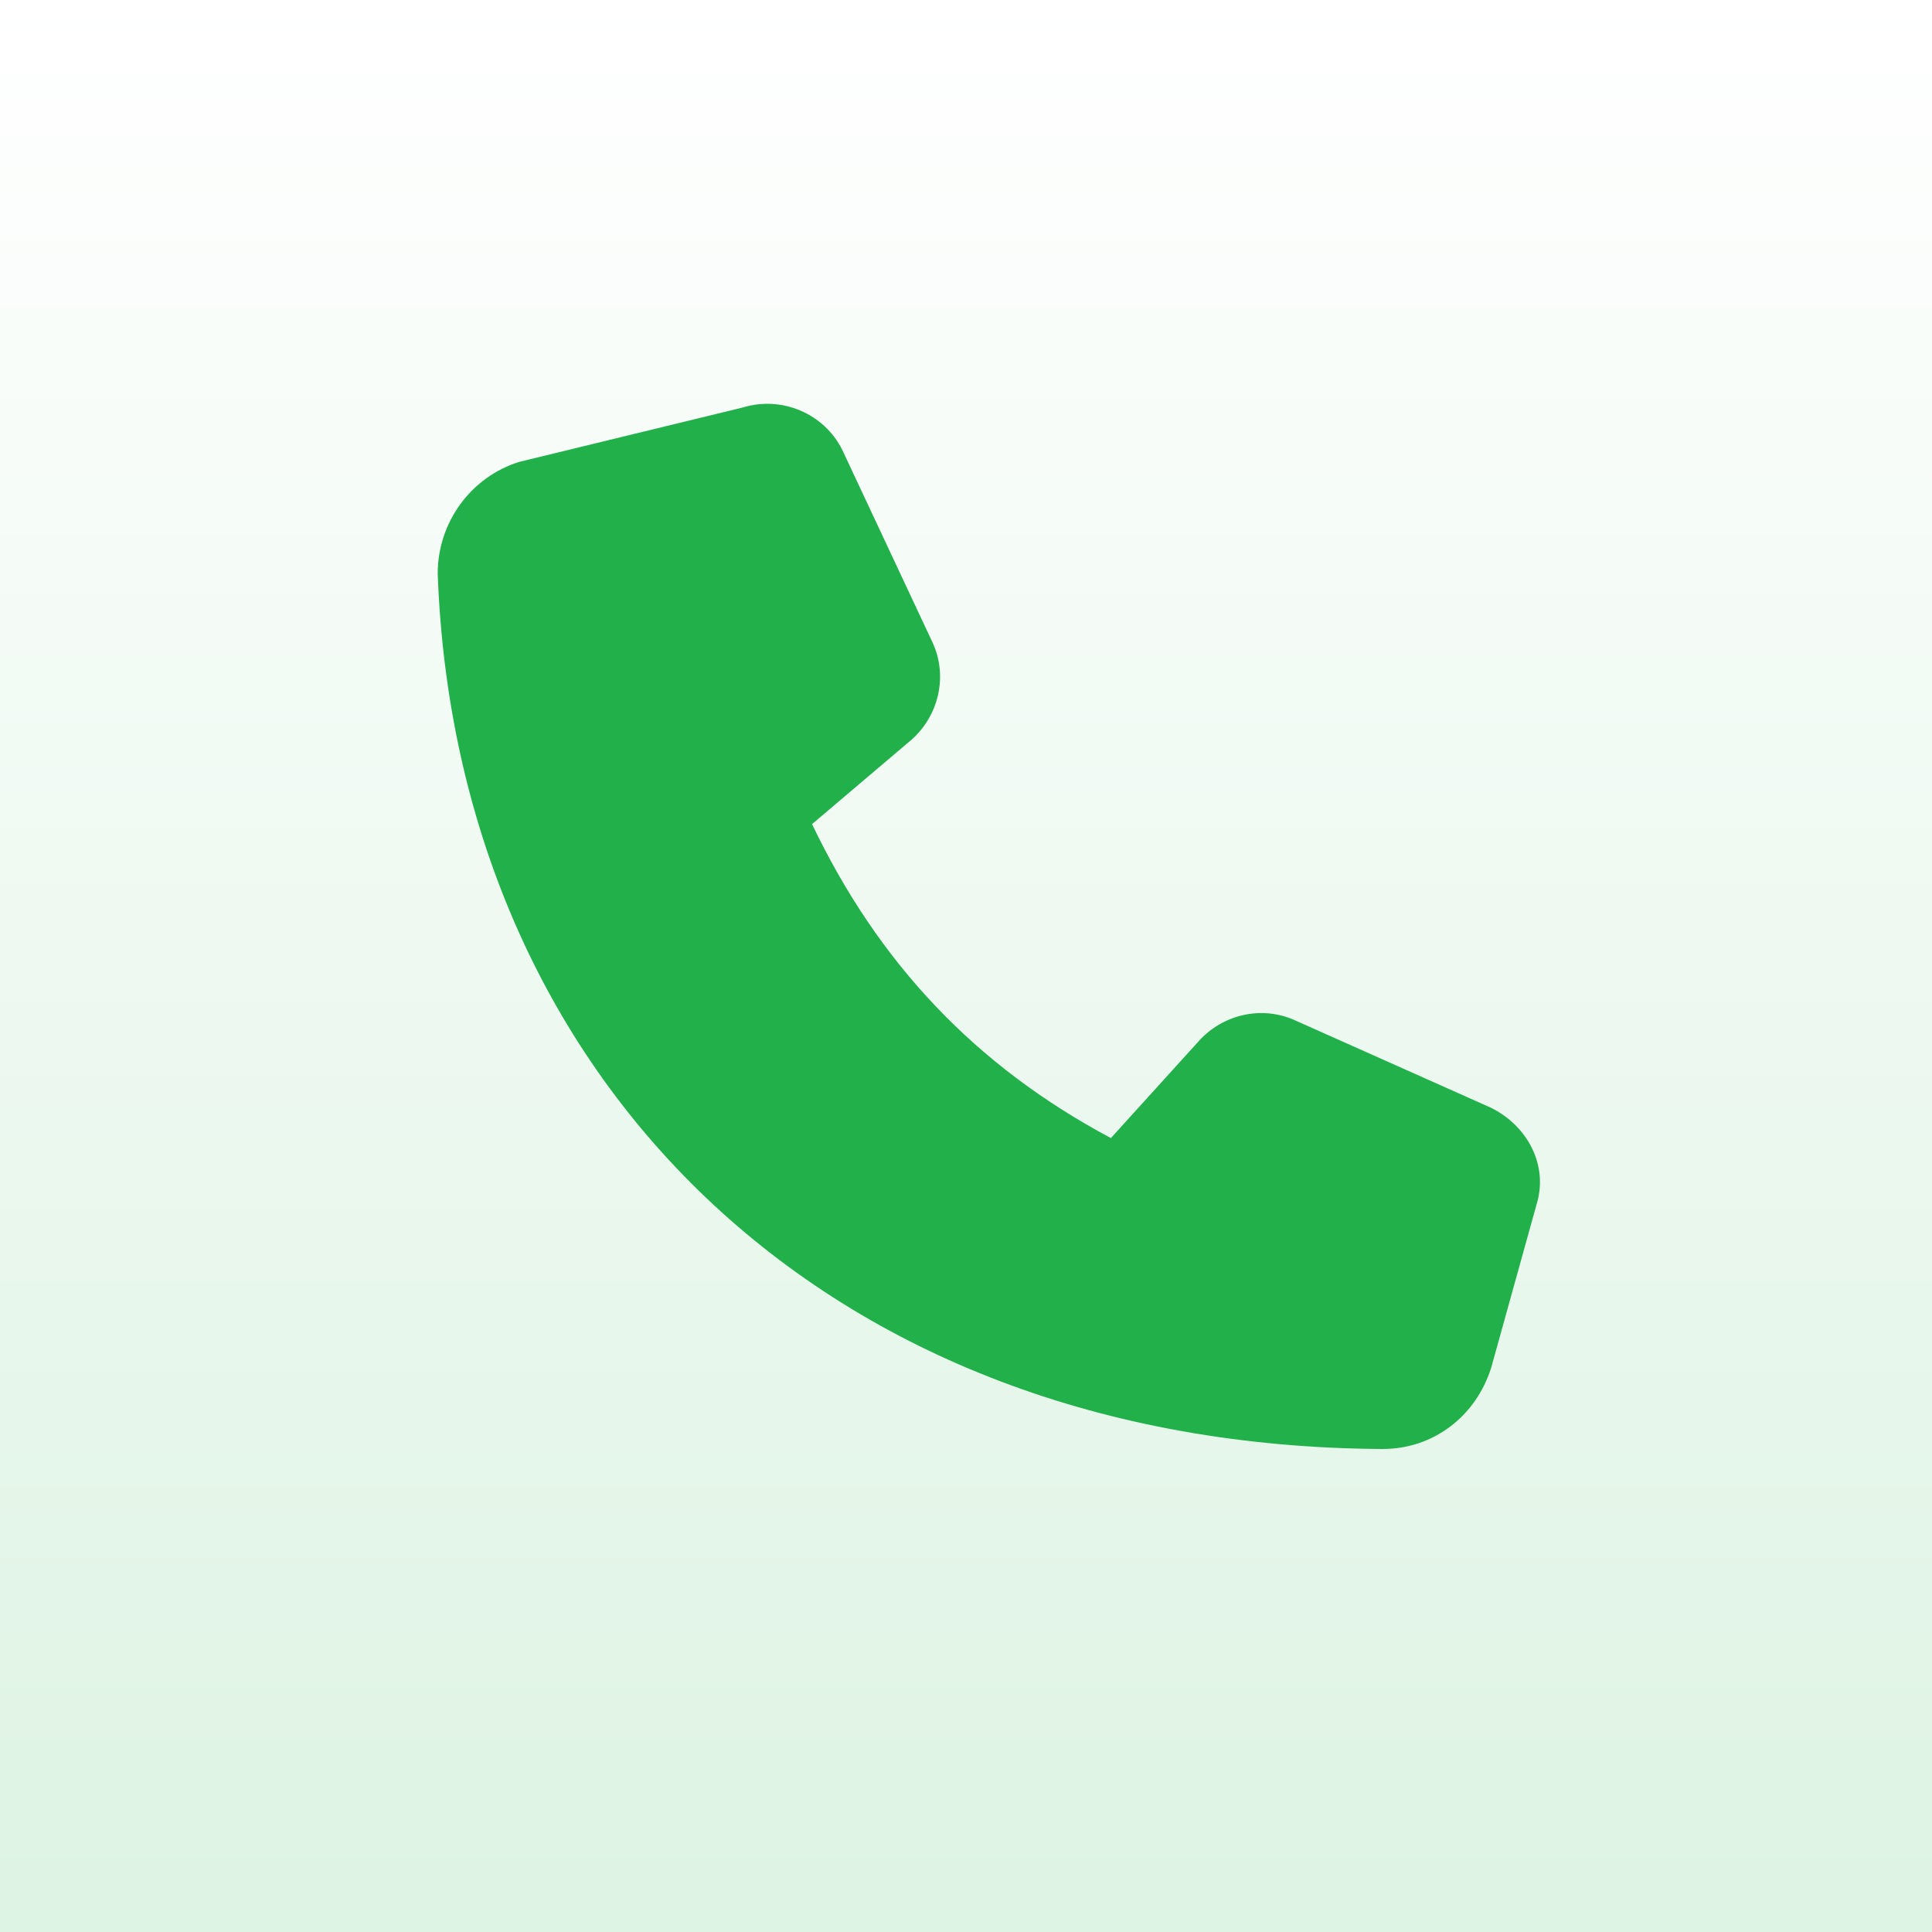
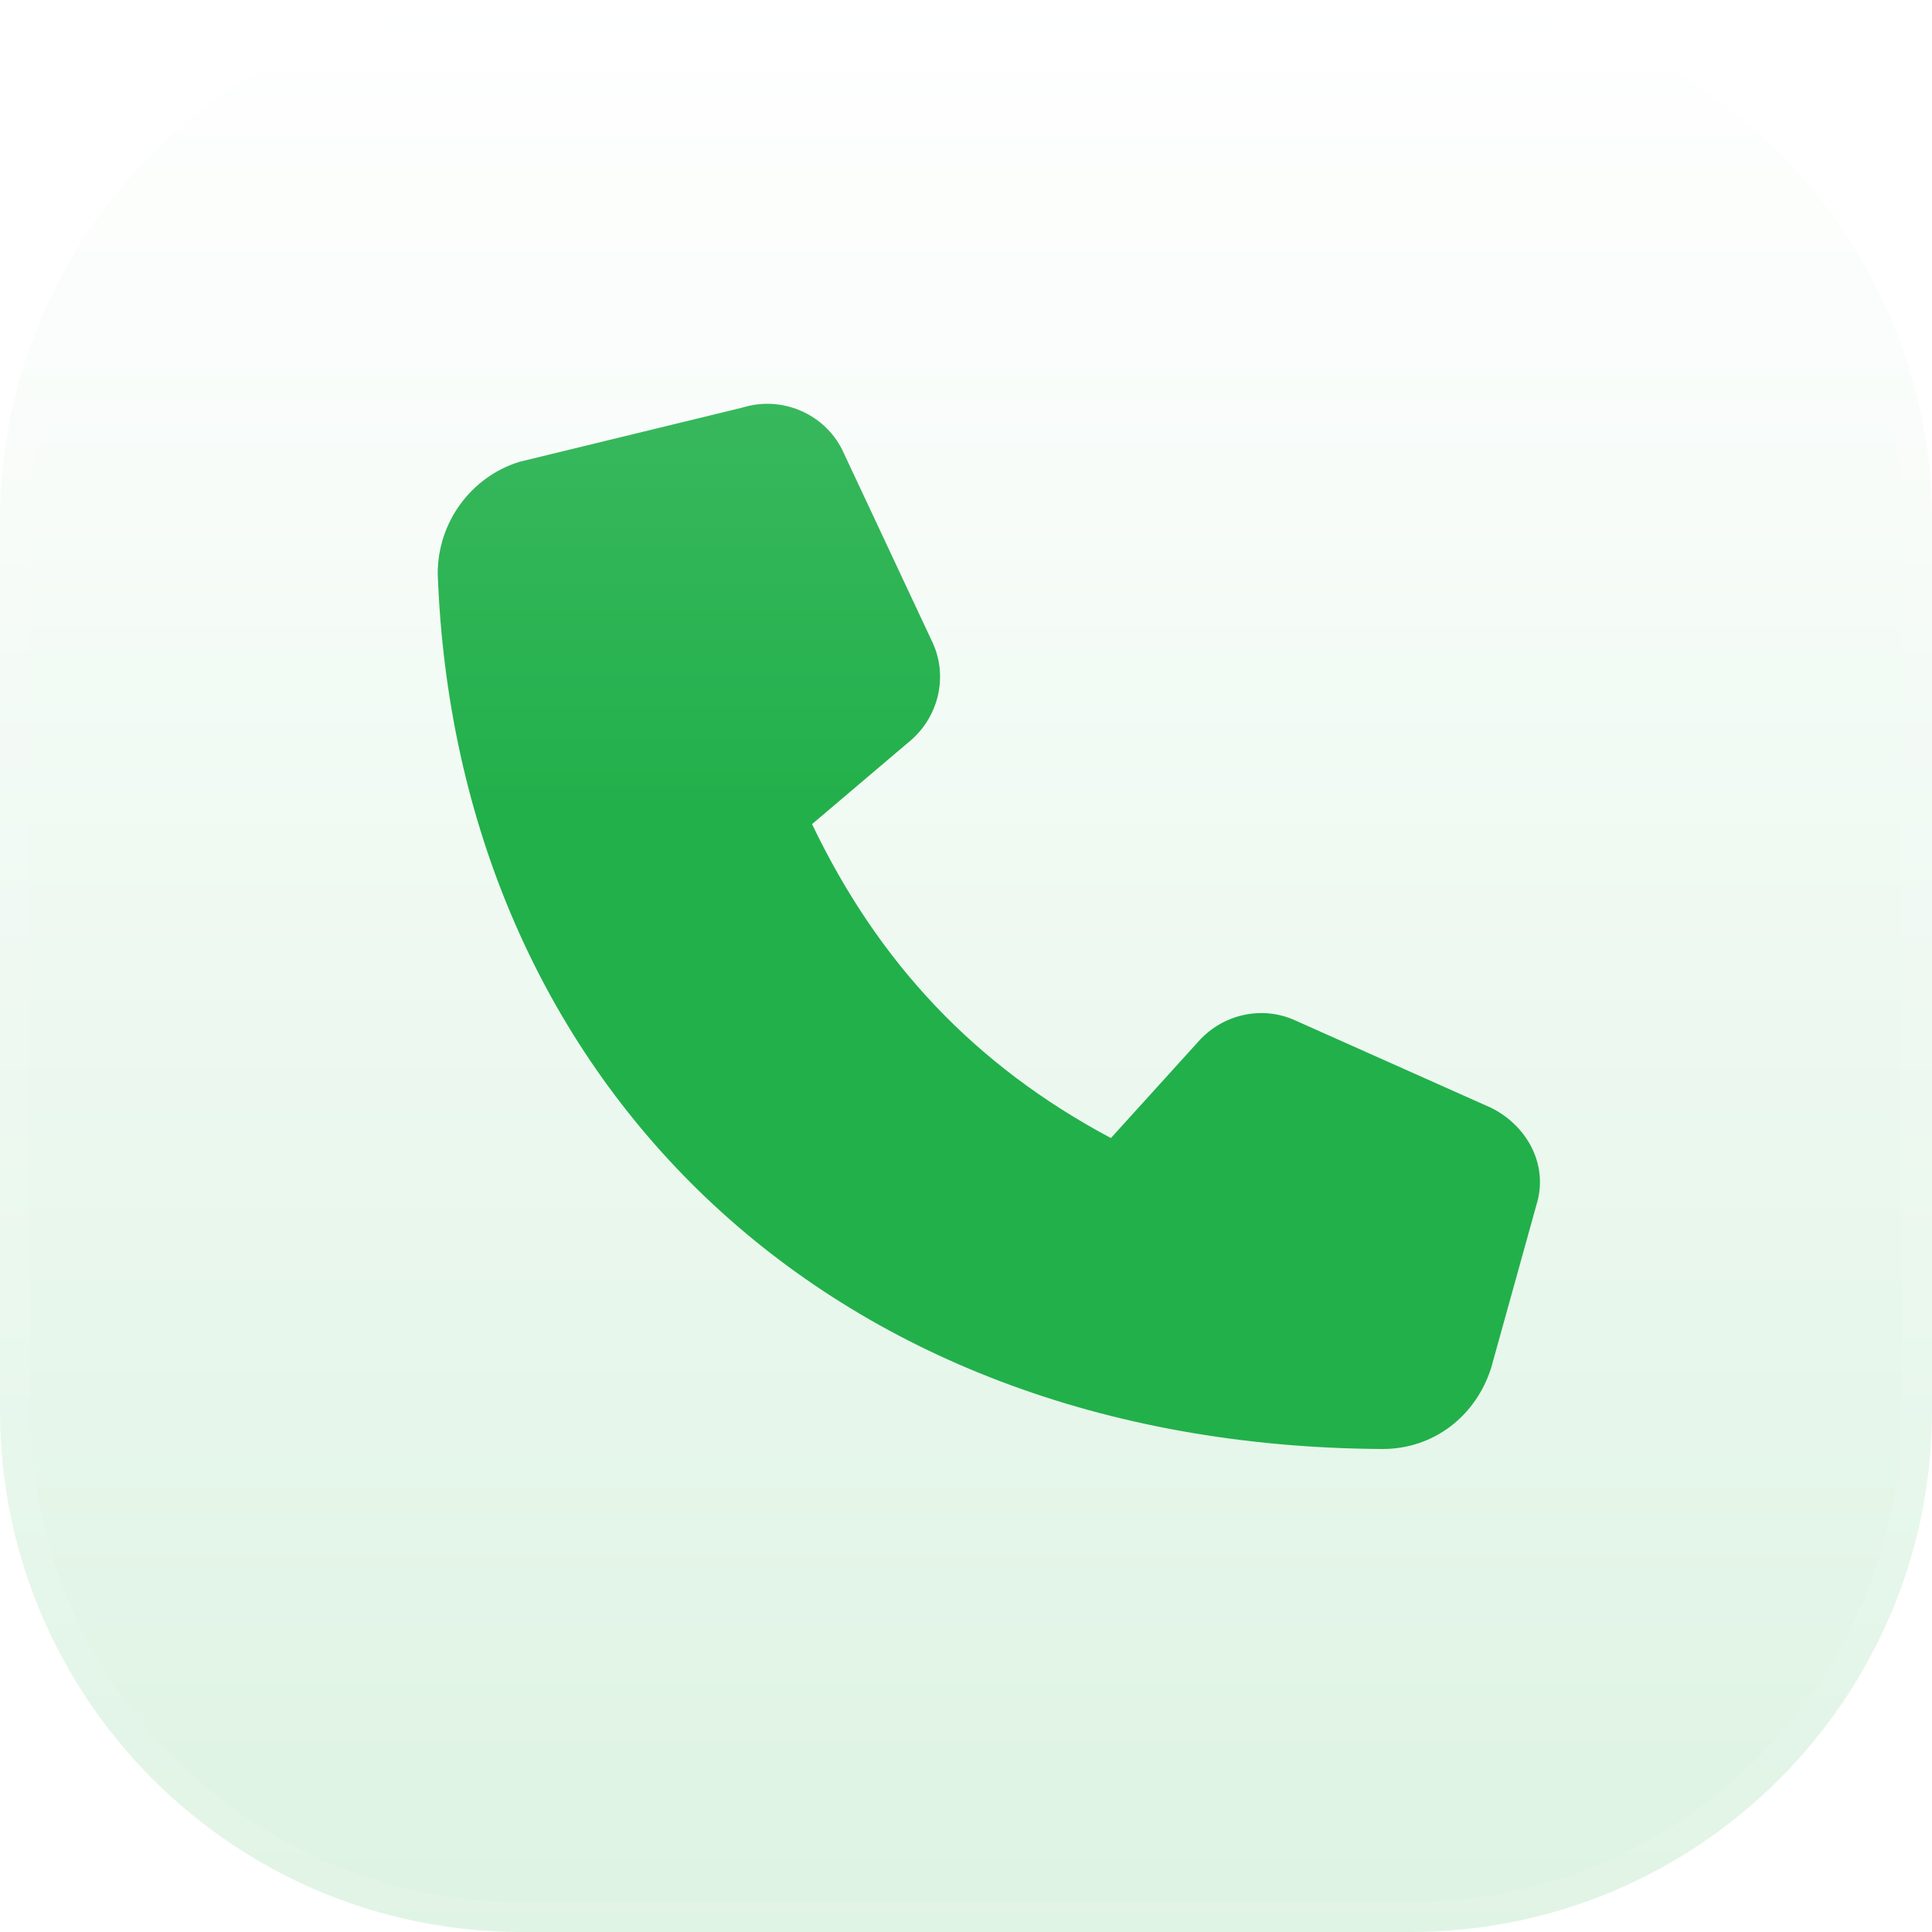
<svg xmlns="http://www.w3.org/2000/svg" viewBox="0 0 64 64" width="64" height="64">
  <defs>
-     <linearGradient id="bg" x1="0" y1="0" x2="0" y2="1">
-       <stop offset="0" stop-color="#ffffff" />
-       <stop offset="1" stop-color="#ddf3e3" />
+     <clipPath id="tile">
+       <rect width="64" height="64" rx="17.28" />
+     </clipPath>
+     <linearGradient id="sheen" x1="0" y1="0" x2="0" y2="1">
+       <stop offset="0" stop-color="#fff" stop-opacity="0.2" />
+       <stop offset="0.42" stop-color="#fff" stop-opacity="0" />
+     </linearGradient>
+     <linearGradient id="edge" x1="0" y1="0" x2="0" y2="1">
+       <stop offset="0" stop-color="#fff" stop-opacity="0.35" />
+       <stop offset="0.06" stop-color="#fff" stop-opacity="0.08" />
    </linearGradient>
  </defs>
-   <rect width="64" height="64" fill="url(#bg)" />
-   <path d="M24.6 13.5c1.3-.4 2.7.2 3.3 1.4l3 6.4c.5 1.1.2 2.4-.7 3.2l-3.3 2.8c2.2 4.6 5.4 8 9.9 10.4l2.9-3.2c.8-.9 2.1-1.2 3.2-.7l6.5 2.9c1.2.6 1.9 1.9 1.5 3.2l-1.5 5.4c-.5 1.6-1.9 2.7-3.6 2.7C27.2 47.9 15.1 35.6 14.5 19c0-1.7 1.1-3.2 2.7-3.7Z" fill="#22b04b" />
+   <g clip-path="url(#tile)">
+     <defs>
+       <linearGradient id="bg" x1="0" y1="0" x2="0" y2="1">
+         <stop offset="0" stop-color="#ffffff" />
+         <stop offset="1" stop-color="#ddf3e3" />
+       </linearGradient>
+     </defs>
+     <rect width="64" height="64" fill="url(#bg)" />
+     <path d="M24.6 13.5c1.3-.4 2.7.2 3.3 1.4l3 6.4c.5 1.1.2 2.4-.7 3.2l-3.3 2.8c2.2 4.6 5.4 8 9.9 10.4l2.9-3.2c.8-.9 2.1-1.2 3.2-.7l6.5 2.9c1.2.6 1.9 1.9 1.5 3.2l-1.5 5.4c-.5 1.6-1.9 2.7-3.6 2.7C27.2 47.9 15.1 35.6 14.5 19c0-1.7 1.1-3.2 2.7-3.7Z" fill="#22b04b" />
+   </g>
+   <rect width="64" height="64" rx="17.28" fill="url(#sheen)" />
+   <rect x="0.5" y="0.5" width="63" height="63" rx="16.78" fill="none" stroke="url(#edge)" />
</svg>
